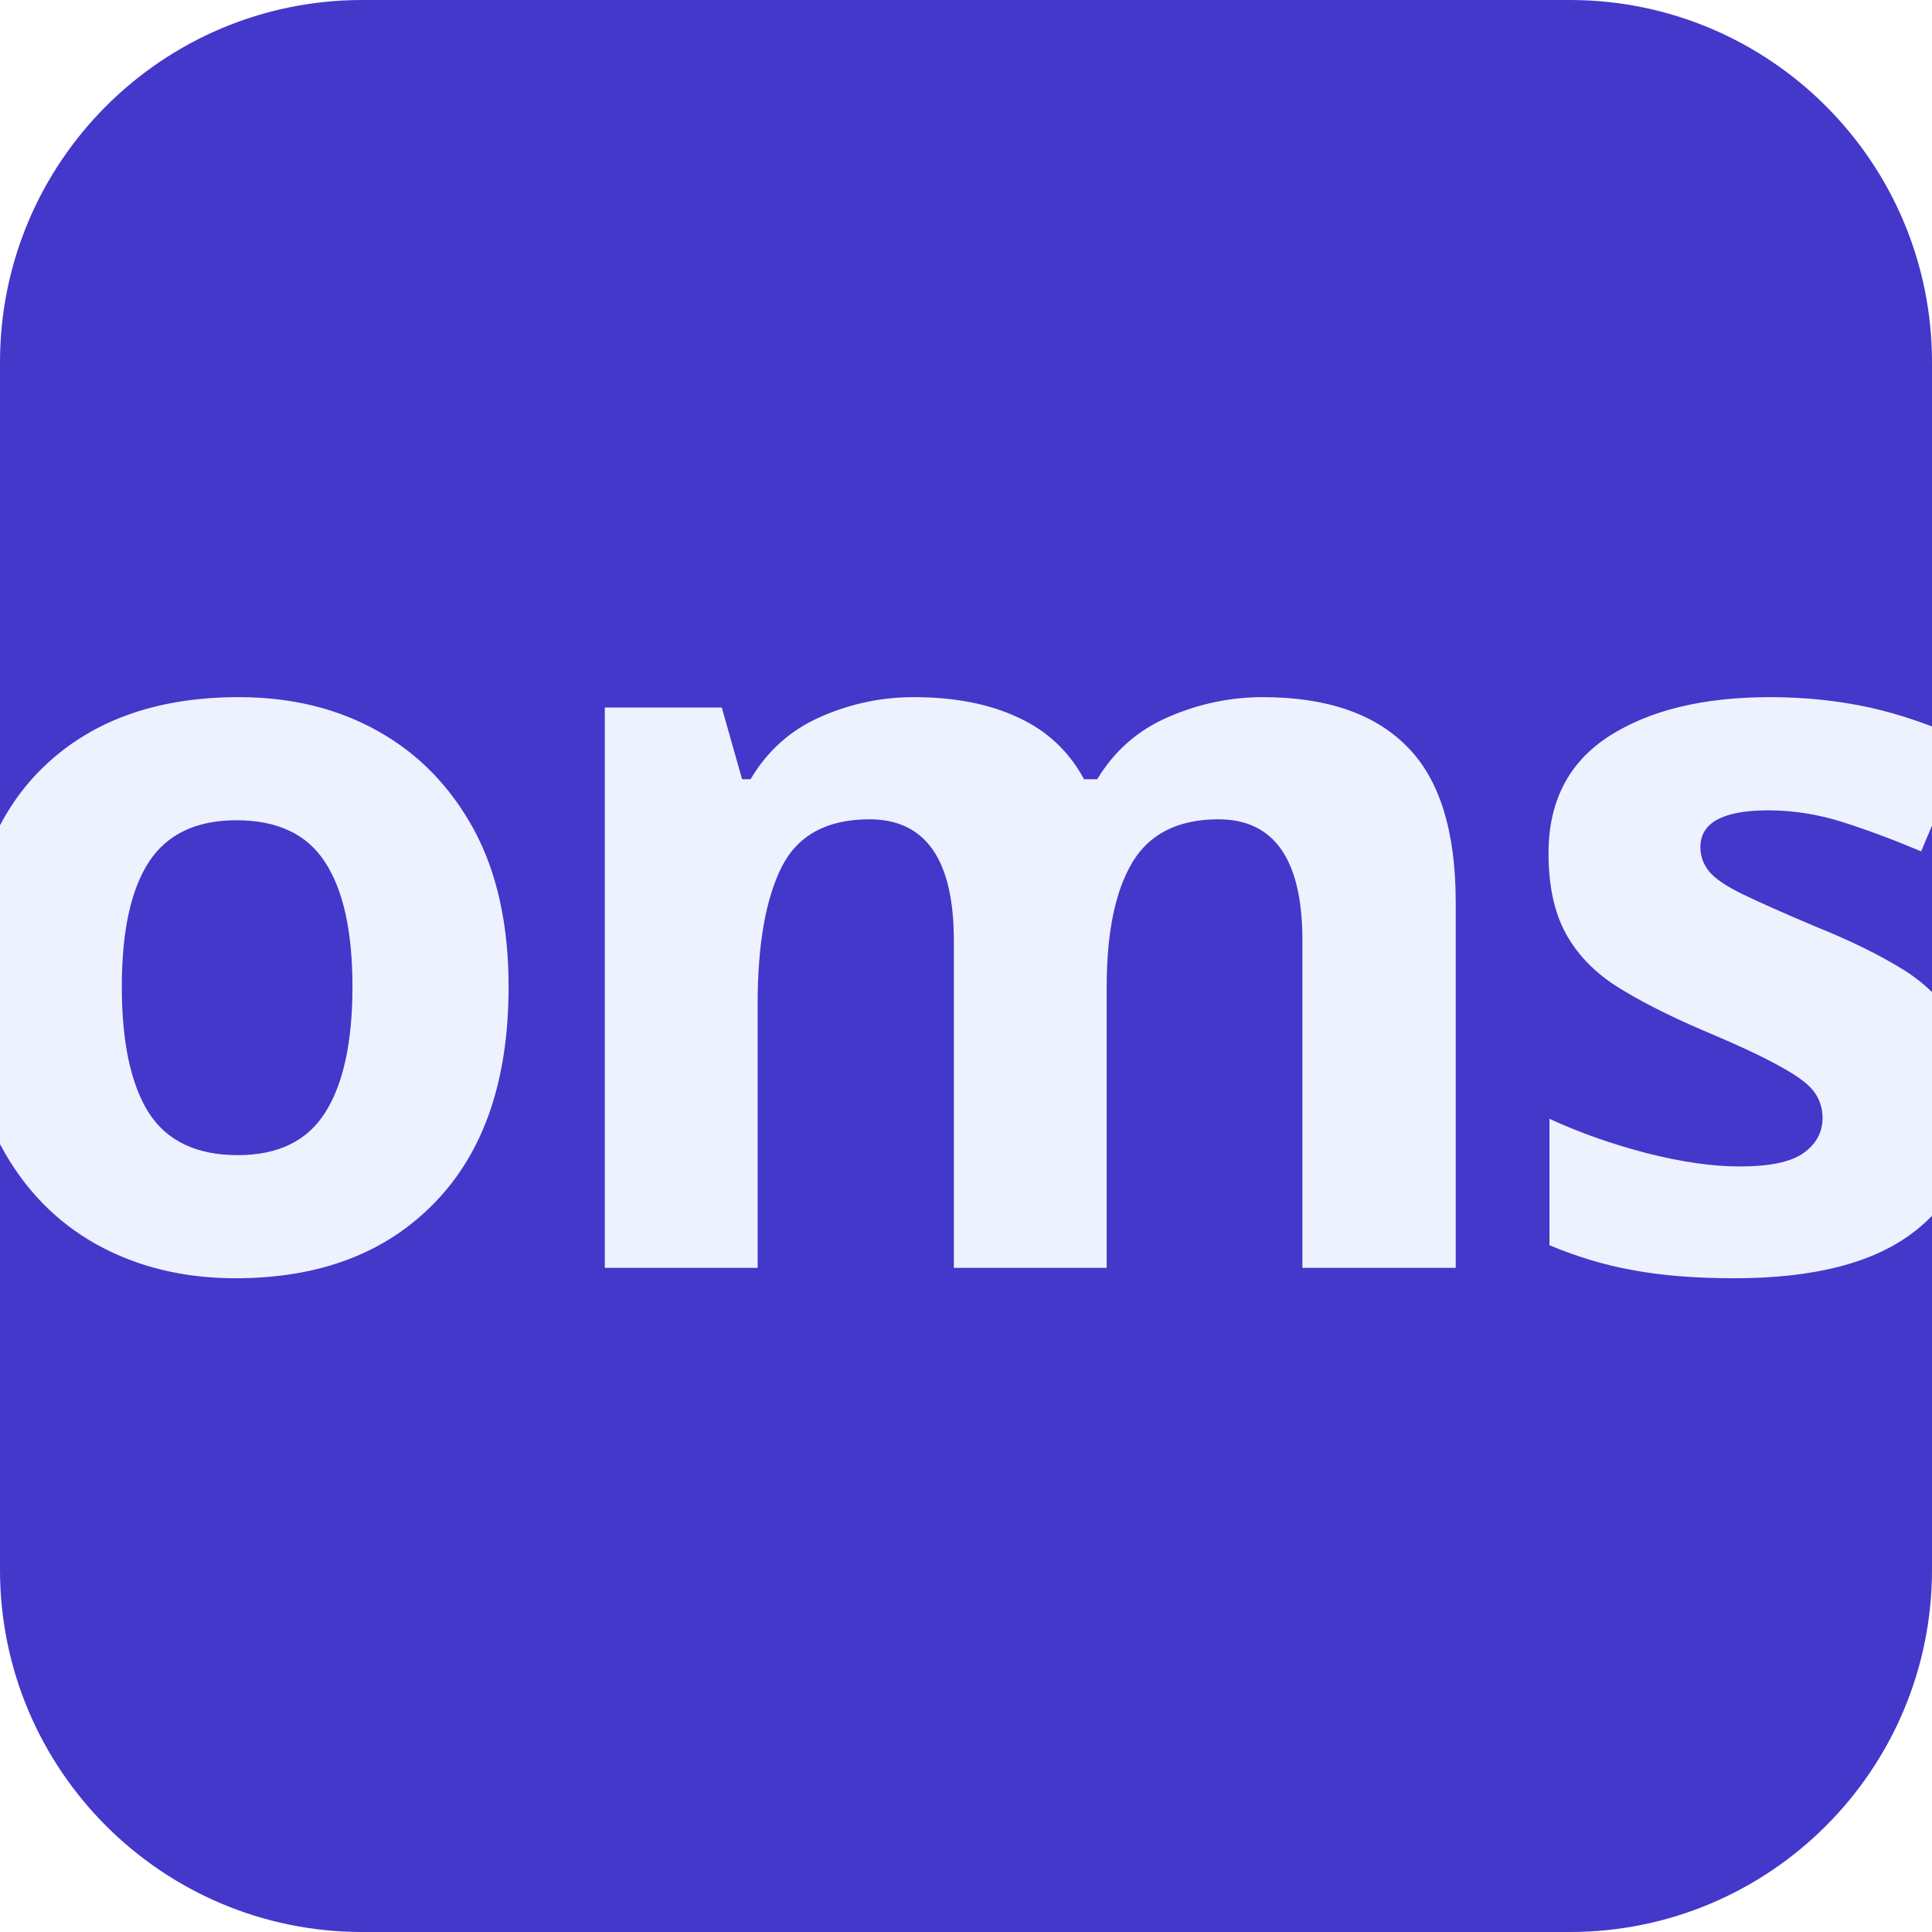
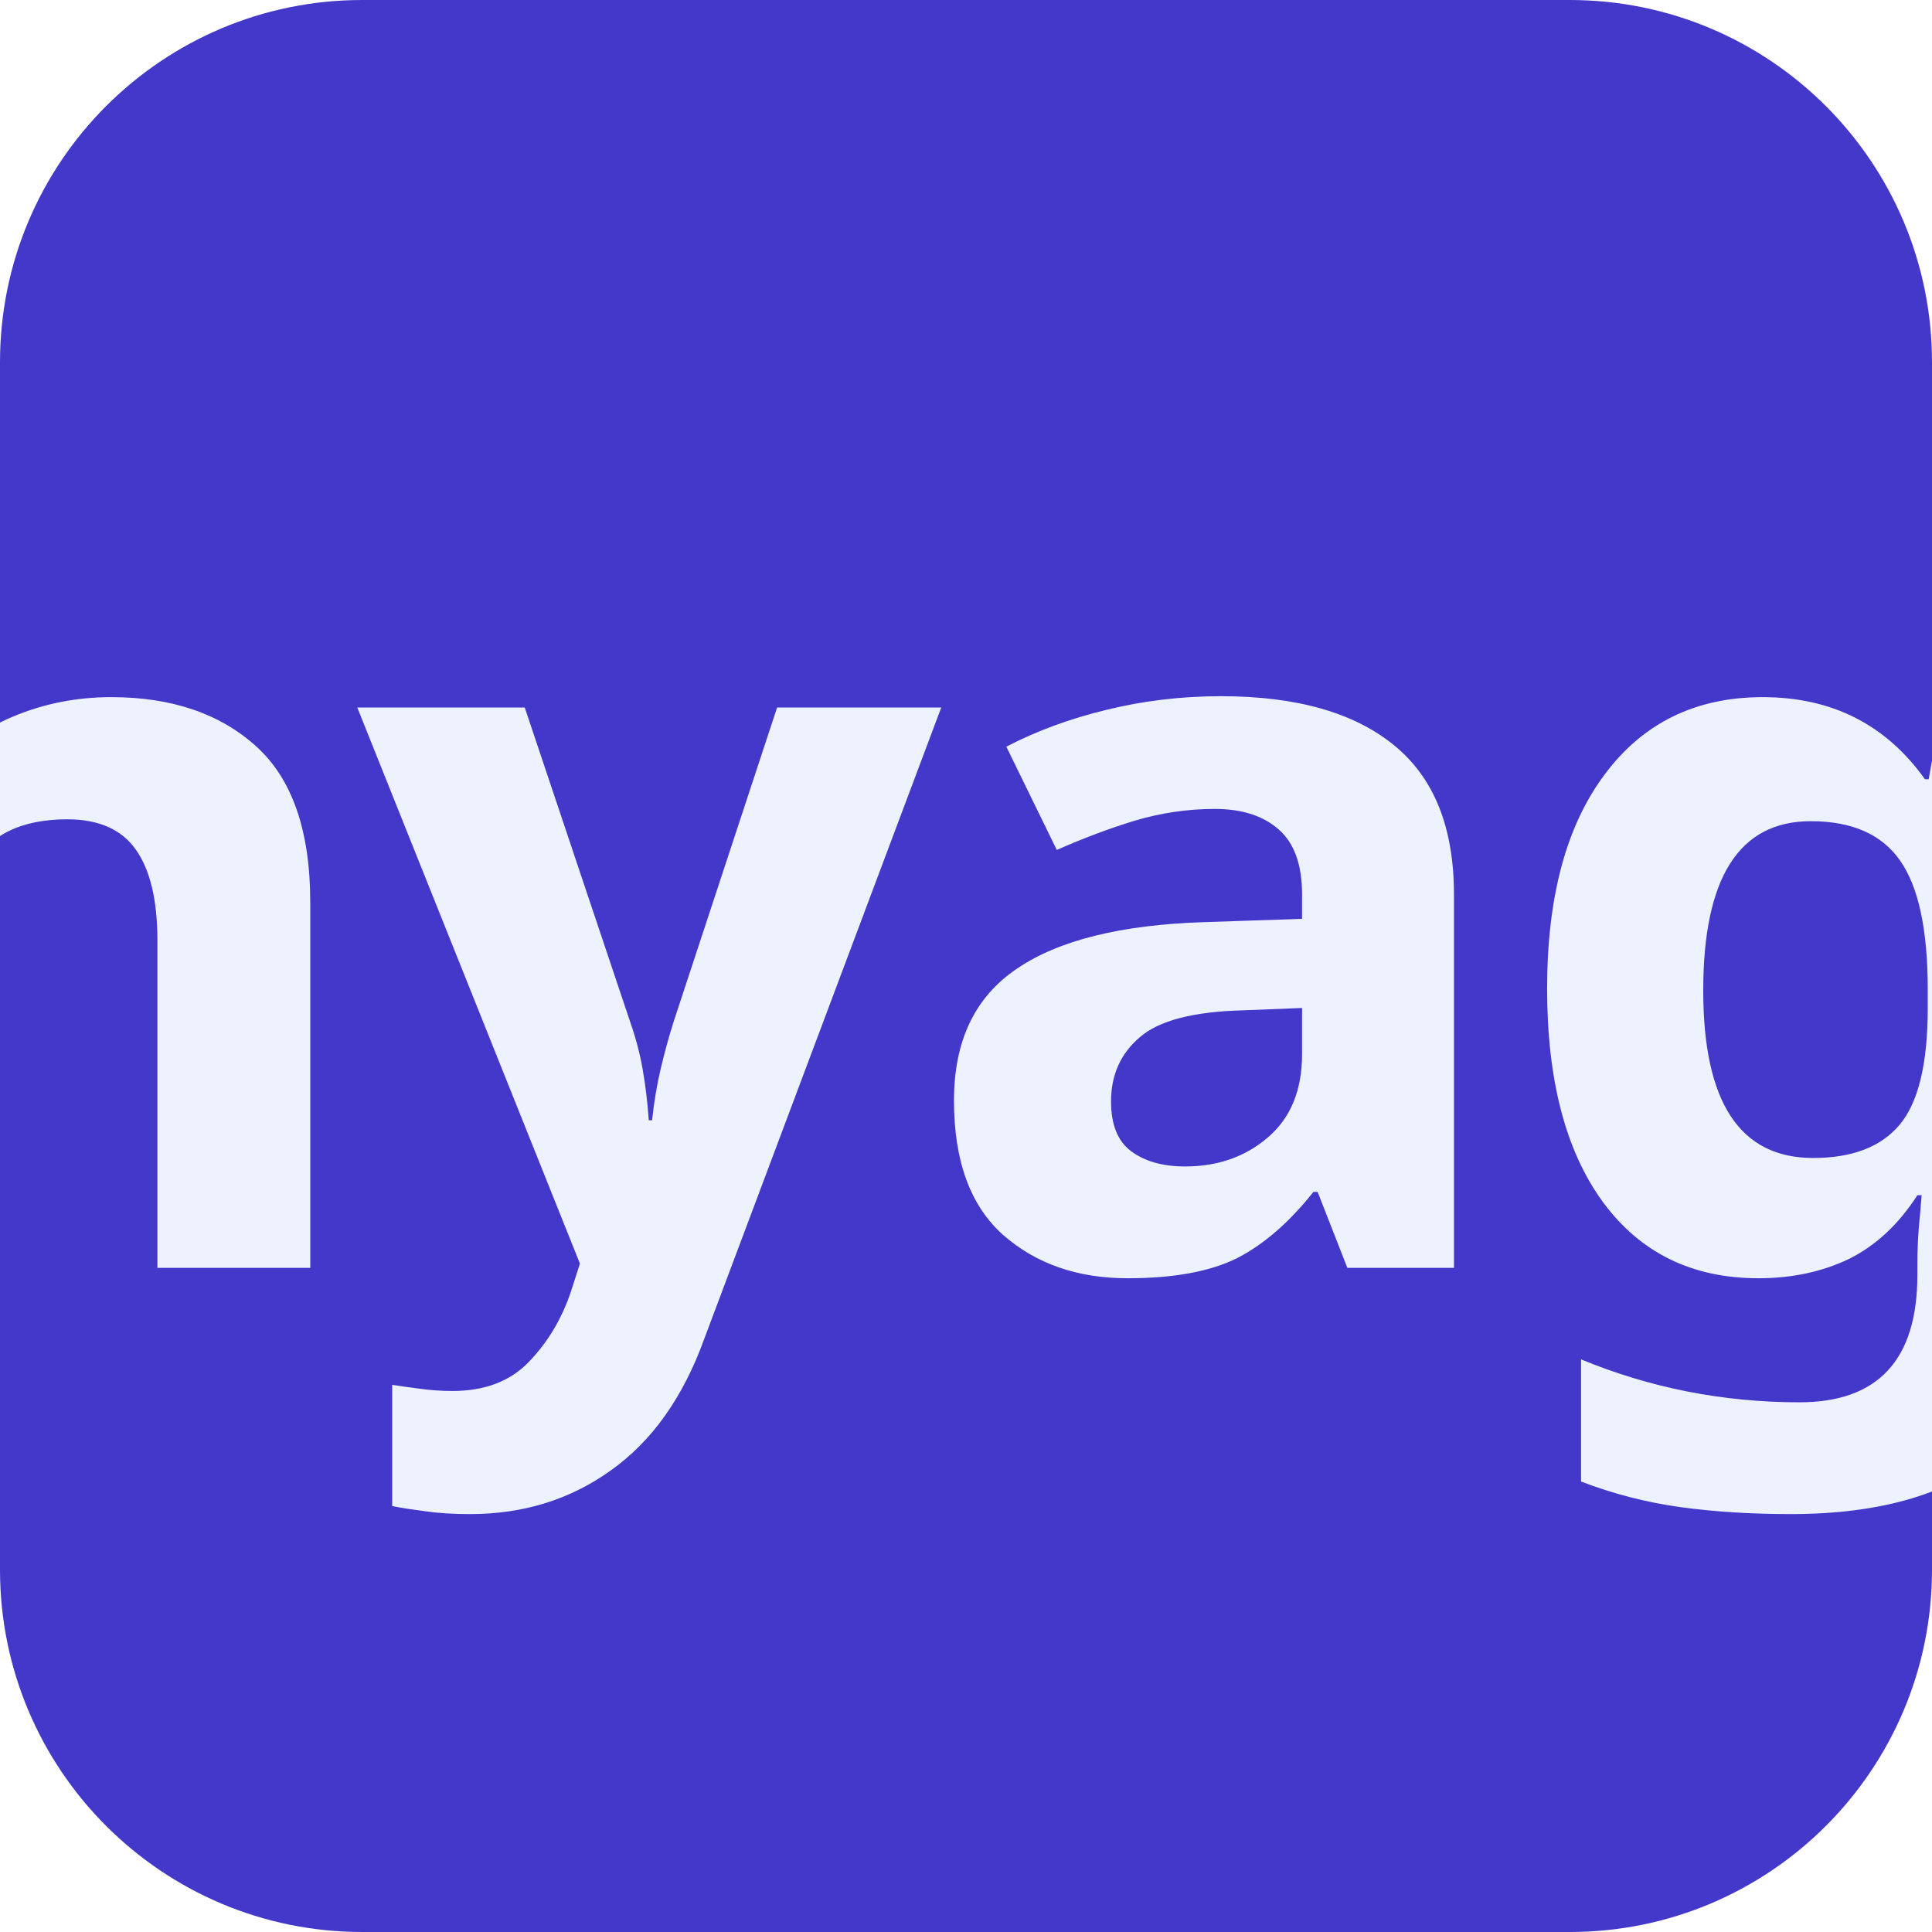
<svg xmlns="http://www.w3.org/2000/svg" viewBox="0 0 64 64">
  <rect width="64" height="64" rx="12" fill="#4338ca" />
-   <text x="32" y="42" text-anchor="middle" font-family="Lexend, sans-serif" font-size="34" font-weight="700" fill="#eef2ff" letter-spacing="-1">oms</text>
+   <text x="32" y="42" text-anchor="middle" font-family="Lexend, sans-serif" font-size="34" font-weight="700" fill="#eef2ff" letter-spacing="-1">manyagent</text>
</svg>
